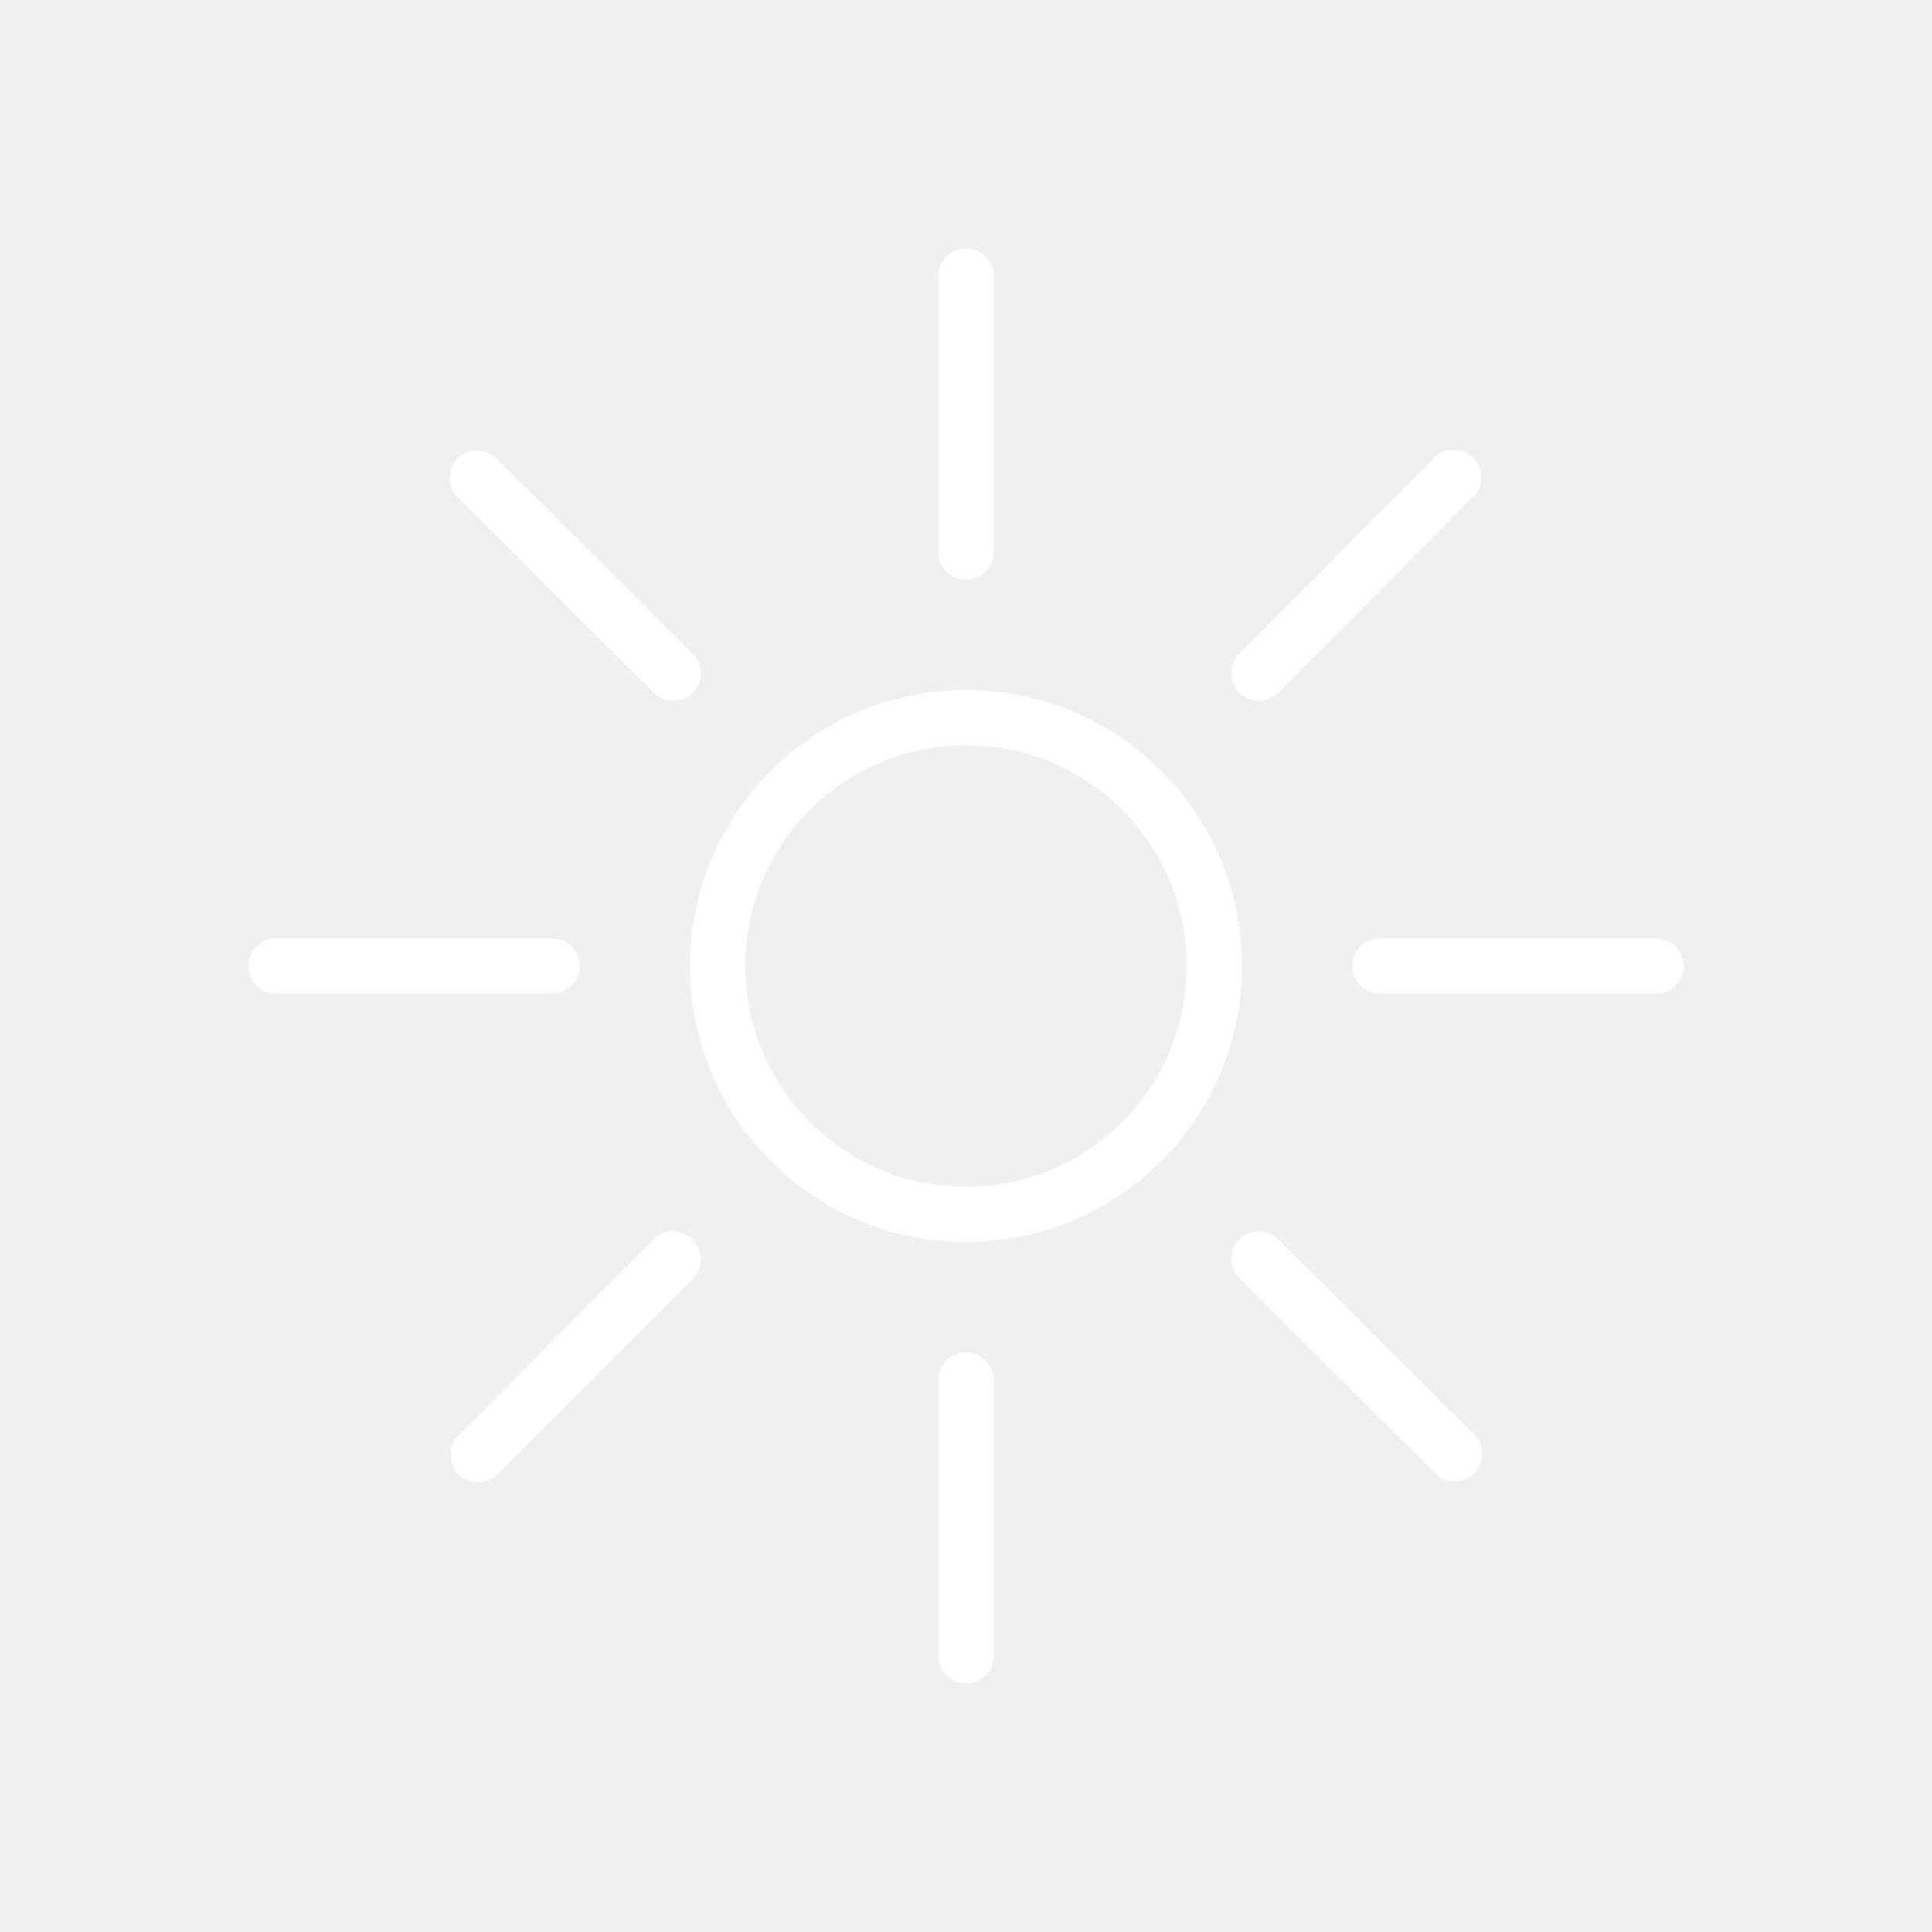
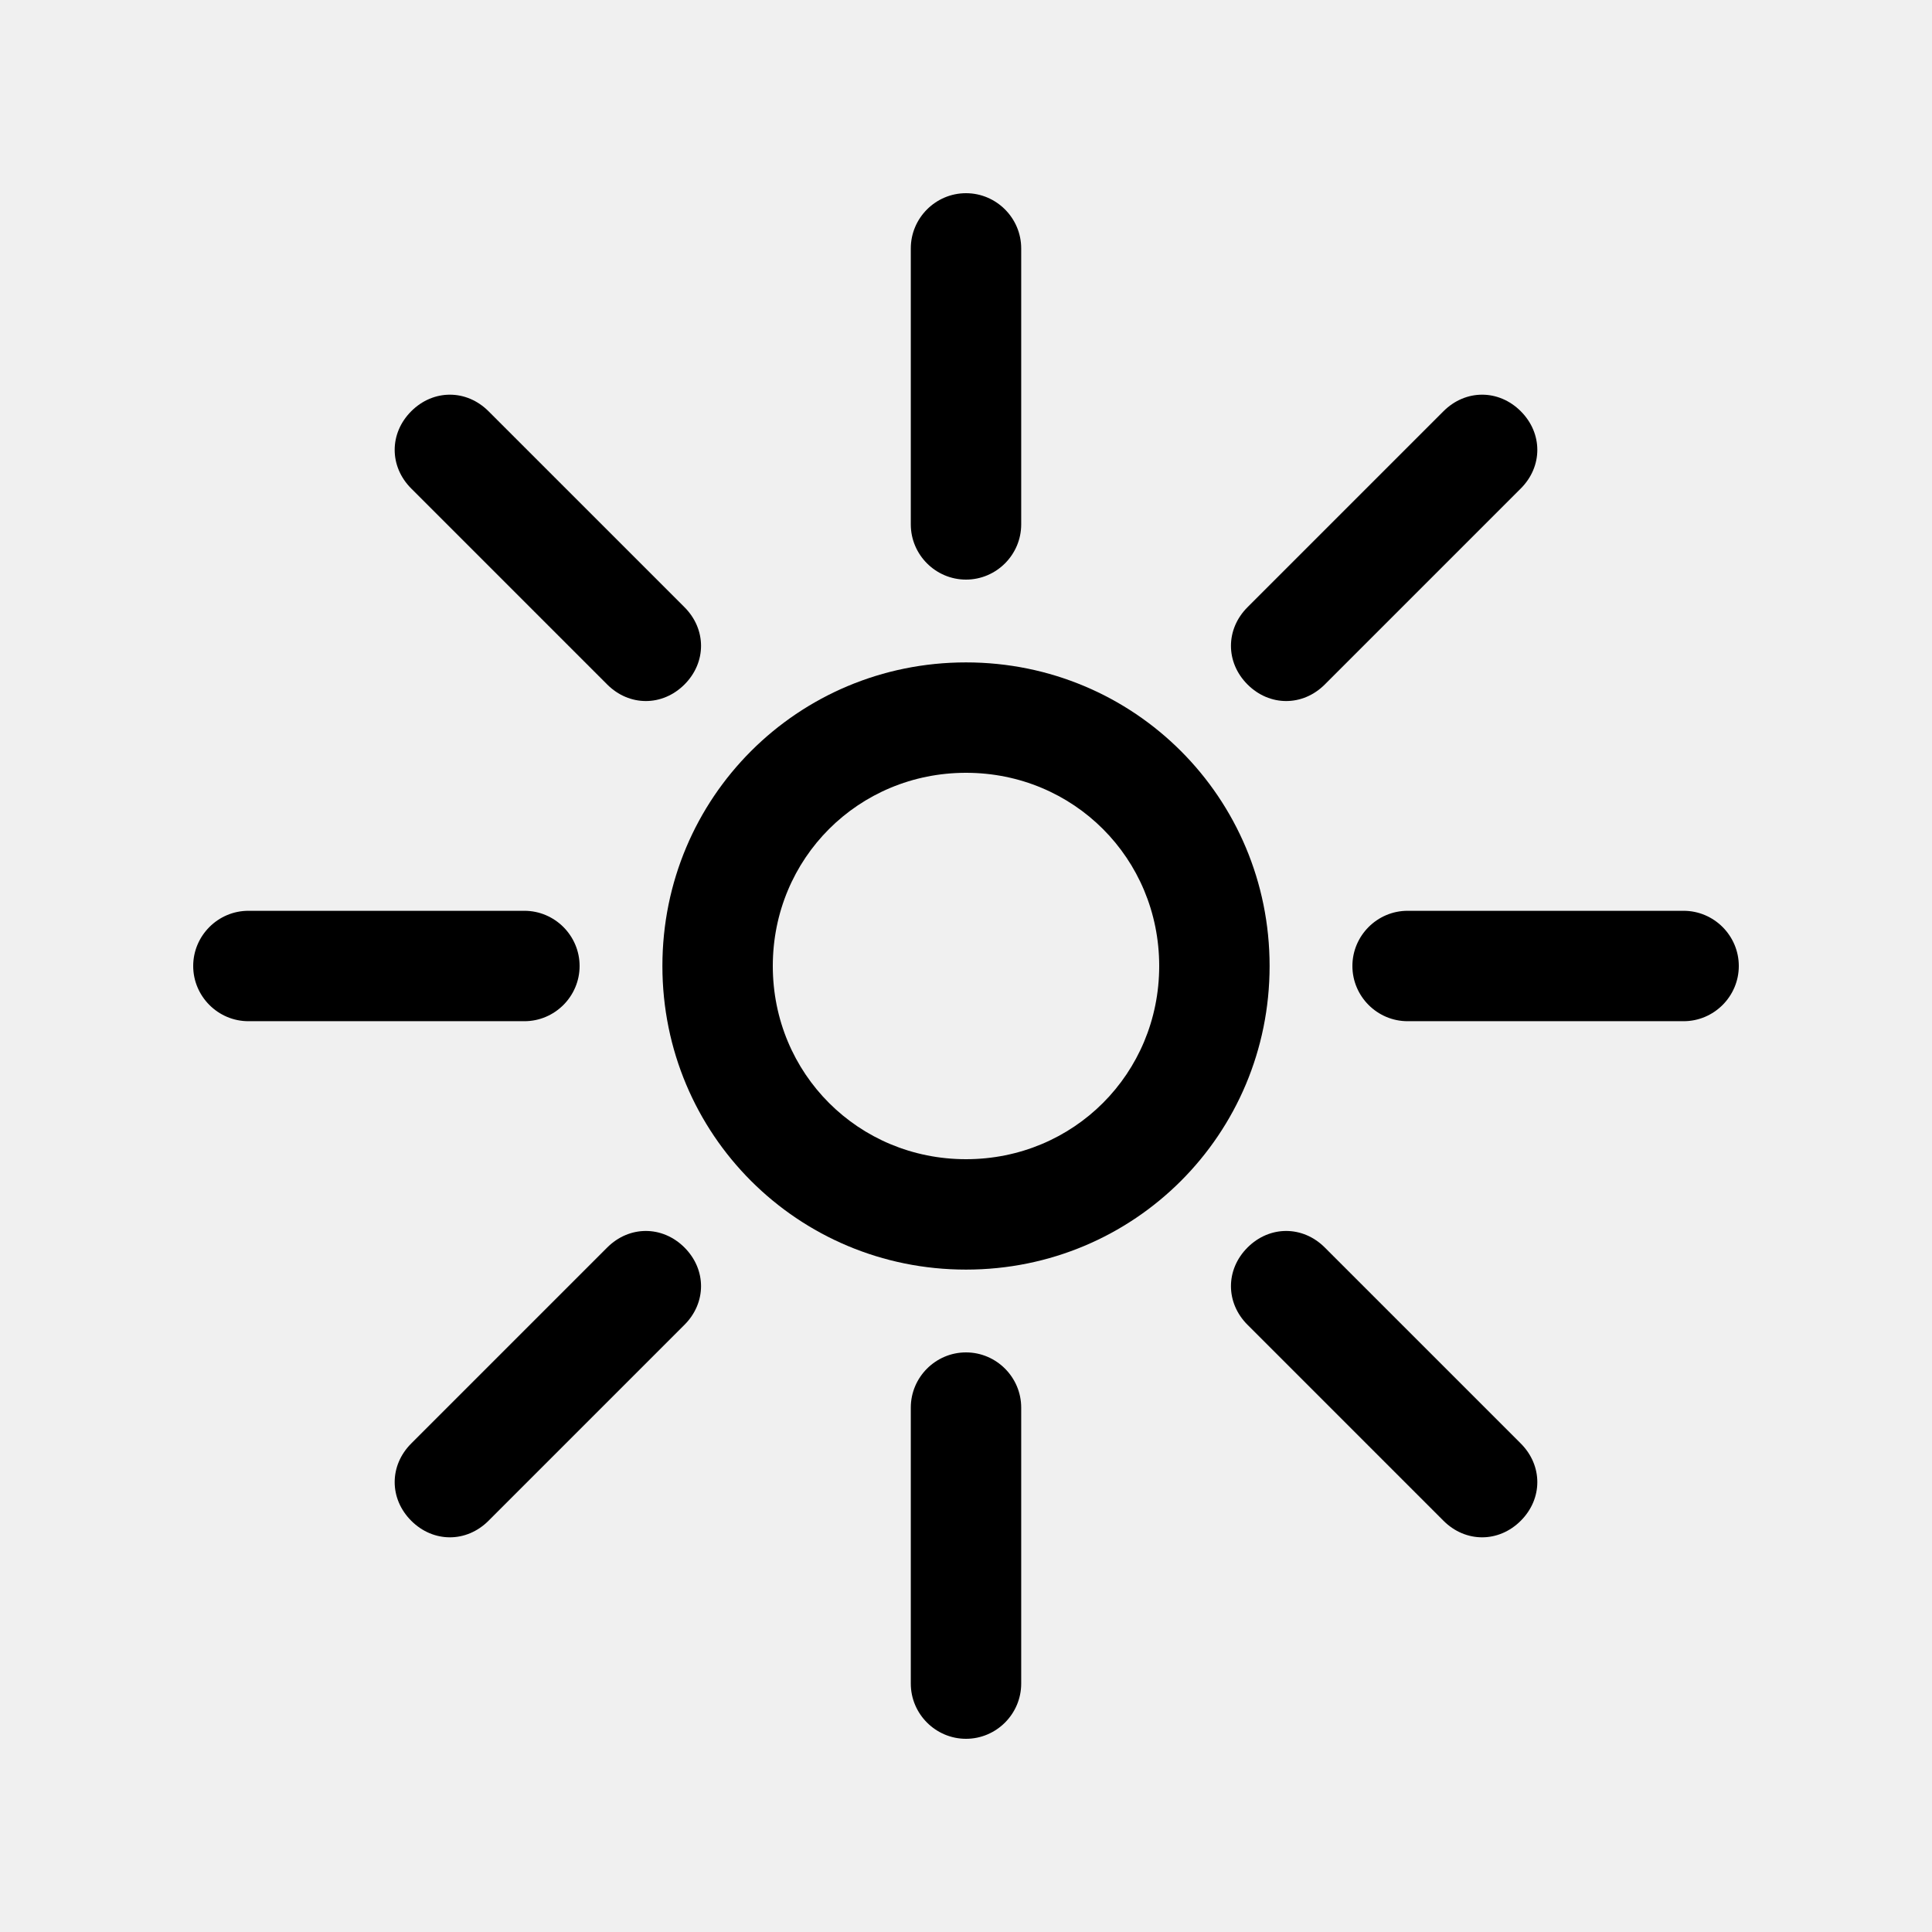
- <svg xmlns="http://www.w3.org/2000/svg" id="Set_Iconos" data-name="Set Iconos" viewBox="0 0 70 70">
-   <path fill="#fff" d="M35,25A10,10,0,1,0,45,35,10,10,0,0,0,35,25Zm0,18a8,8,0,1,1,8-8A8,8,0,0,1,35,43Z" />
-   <path fill="#fff" d="M60,34H50a1,1,0,0,0,0,2H60a1,1,0,0,0,0-2Z" />
-   <path fill="#fff" d="M21,35a1,1,0,0,0-1-1H10a1,1,0,0,0,0,2H20A1,1,0,0,0,21,35Z" />
-   <path fill="#fff" d="M35,21a1,1,0,0,0,1-1V10a1,1,0,0,0-2,0V20A1,1,0,0,0,35,21Z" />
-   <path fill="#fff" d="M35,49a1,1,0,0,0-1,1V60a1,1,0,0,0,2,0V50A1,1,0,0,0,35,49Z" />
-   <path fill="#fff" d="M45.61,25.39a1,1,0,0,0,.7-.29L53.38,18a1,1,0,0,0-.7-1.71,1,1,0,0,0-.71.3L44.9,23.69a1,1,0,0,0,0,1.41A1,1,0,0,0,45.61,25.39Z" />
-   <path fill="#fff" d="M24.39,44.61a1,1,0,0,0-.7.29L16.62,52a1,1,0,0,0,.7,1.71,1,1,0,0,0,.71-.3l7.07-7.07a1,1,0,0,0,0-1.41A1,1,0,0,0,24.39,44.61Z" />
-   <path fill="#fff" d="M23.69,25.1a1,1,0,0,0,1.41,0,1,1,0,0,0,0-1.41L18,16.62a1,1,0,0,0-.71-.3,1,1,0,0,0-.7,1.71Z" />
-   <path fill="#fff" d="M46.31,44.9a1,1,0,0,0-1.41,0,1,1,0,0,0,0,1.41L52,53.38a1,1,0,0,0,.71.3,1,1,0,0,0,.7-1.71Z" />
+ <svg xmlns="http://www.w3.org/2000/svg" version="1.1" id="Set_Iconos" x="0px" y="0px" viewBox="0 0 70 70" style="enable-background:new 0 0 70 70;" xml:space="preserve">
+   <g>
+     <path d="M35,24c-6.1,0-11,4.9-11,11s4.9,11,11,11s11-4.9,11-11S41.1,24,35,24z M35,42c-3.9,0-7-3.1-7-7s3.1-7,7-7s7,3.1,7,7   S38.9,42,35,42z" />
+     <path d="M61,33H51c-1.1,0-2,0.9-2,2s0.9,2,2,2h10c1.1,0,2-0.9,2-2S62.1,33,61,33z" />
+     <path d="M21,35c0-1.1-0.9-2-2-2H9c-1.1,0-2,0.9-2,2s0.9,2,2,2h10C20.1,37,21,36.1,21,35z" />
+     <path d="M35,21c1.1,0,2-0.9,2-2V9c0-1.1-0.9-2-2-2c-1.1,0-2,0.9-2,2v10C33,20.1,33.9,21,35,21z" />
+     <path d="M35,49c-1.1,0-2,0.9-2,2v10c0,1.1,0.9,2,2,2c1.1,0,2-0.9,2-2V51C37,49.9,36.1,49,35,49z" />
+     <path d="M46.6,25.4c0.5,0,1-0.2,1.4-0.6l7.1-7.1c0.4-0.4,0.6-0.9,0.6-1.4s-0.2-1-0.6-1.4c-0.4-0.4-0.9-0.6-1.4-0.6   c-0.5,0-1,0.2-1.4,0.6L45.2,22c-0.8,0.8-0.8,2,0,2.8C45.6,25.2,46.1,25.4,46.6,25.4z" />
+     <path d="M23.4,44.6c-0.5,0-1,0.2-1.4,0.6l-7.1,7.1c-0.8,0.8-0.8,2,0,2.8c0.4,0.4,0.9,0.6,1.4,0.6c0.5,0,1-0.2,1.4-0.6l7.1-7.1   c0.8-0.8,0.8-2,0-2.8C24.4,44.8,23.9,44.6,23.4,44.6z" />
+     <path d="M22,24.8c0.4,0.4,0.9,0.6,1.4,0.6c0.5,0,1-0.2,1.4-0.6c0.8-0.8,0.8-2,0-2.8l-7.1-7.1c-0.4-0.4-0.9-0.6-1.4-0.6   c-0.5,0-1,0.2-1.4,0.6c-0.8,0.8-0.8,2,0,2.8L22,24.8z" />
+     <path d="M48,45.2c-0.4-0.4-0.9-0.6-1.4-0.6s-1,0.2-1.4,0.6c-0.8,0.8-0.8,2,0,2.8l7.1,7.1c0.4,0.4,0.9,0.6,1.4,0.6   c0.5,0,1-0.2,1.4-0.6c0.4-0.4,0.6-0.9,0.6-1.4s-0.2-1-0.6-1.4L48,45.2z" />
+   </g>
</svg>
